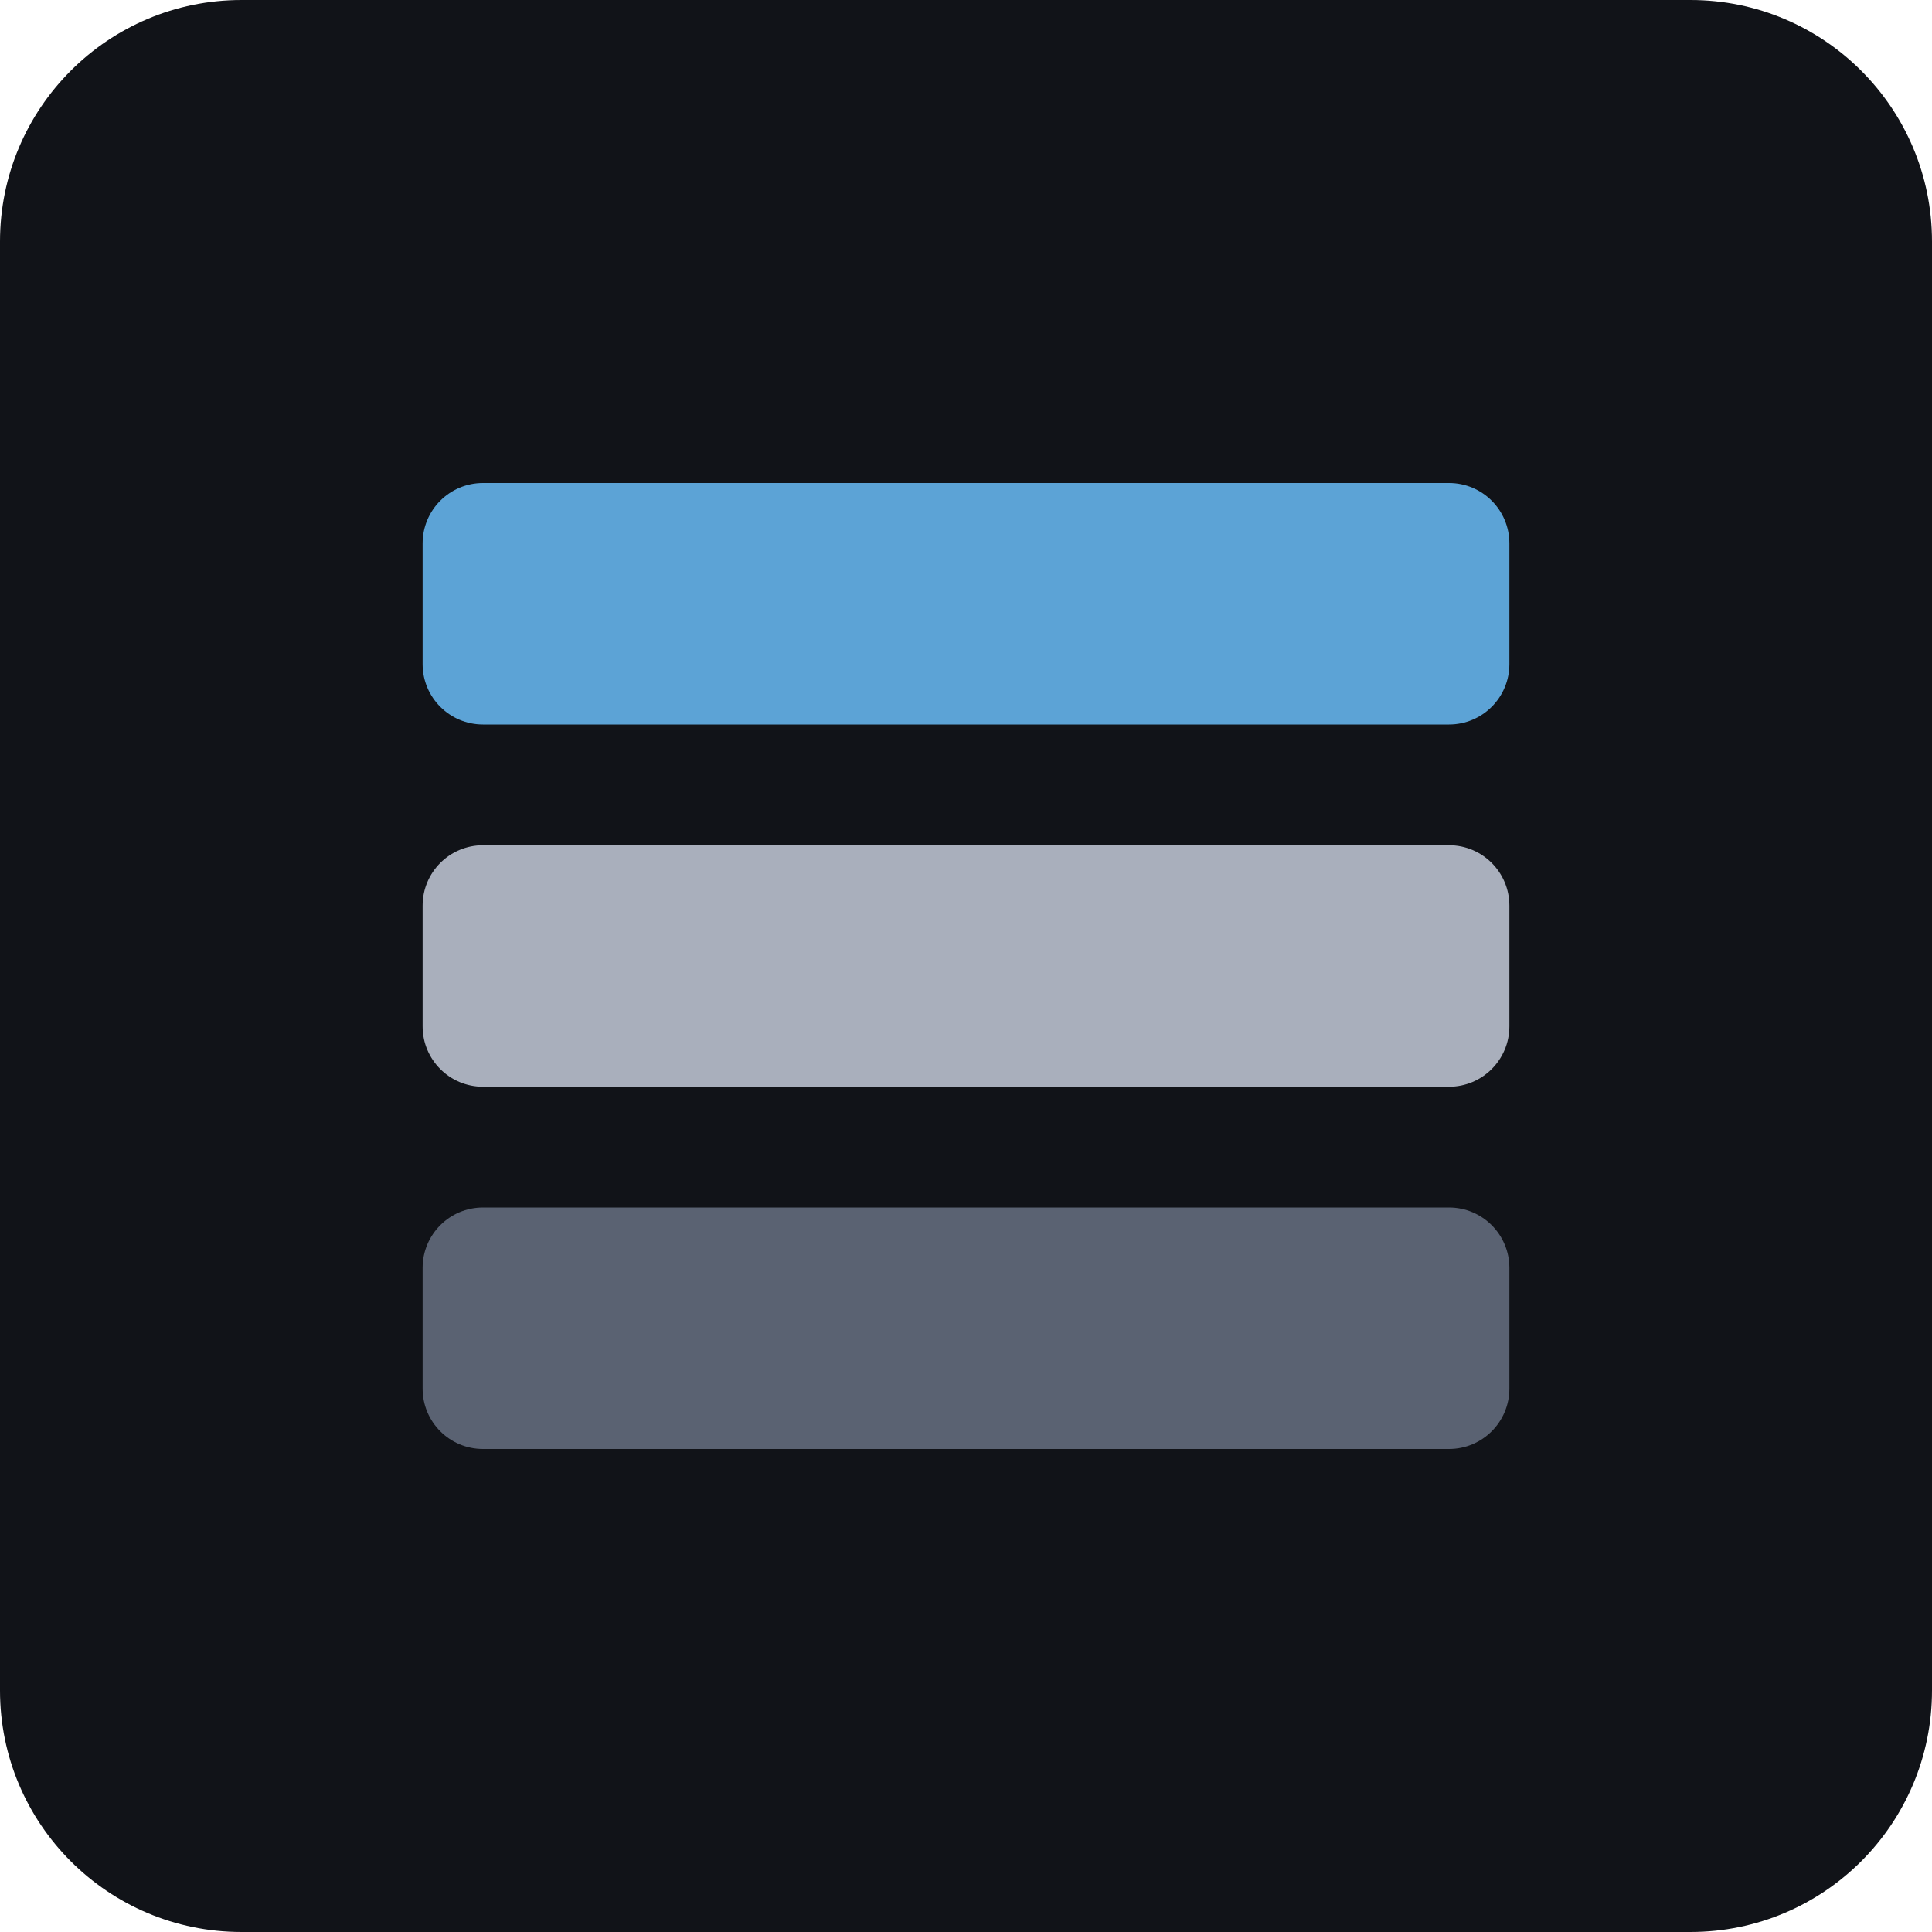
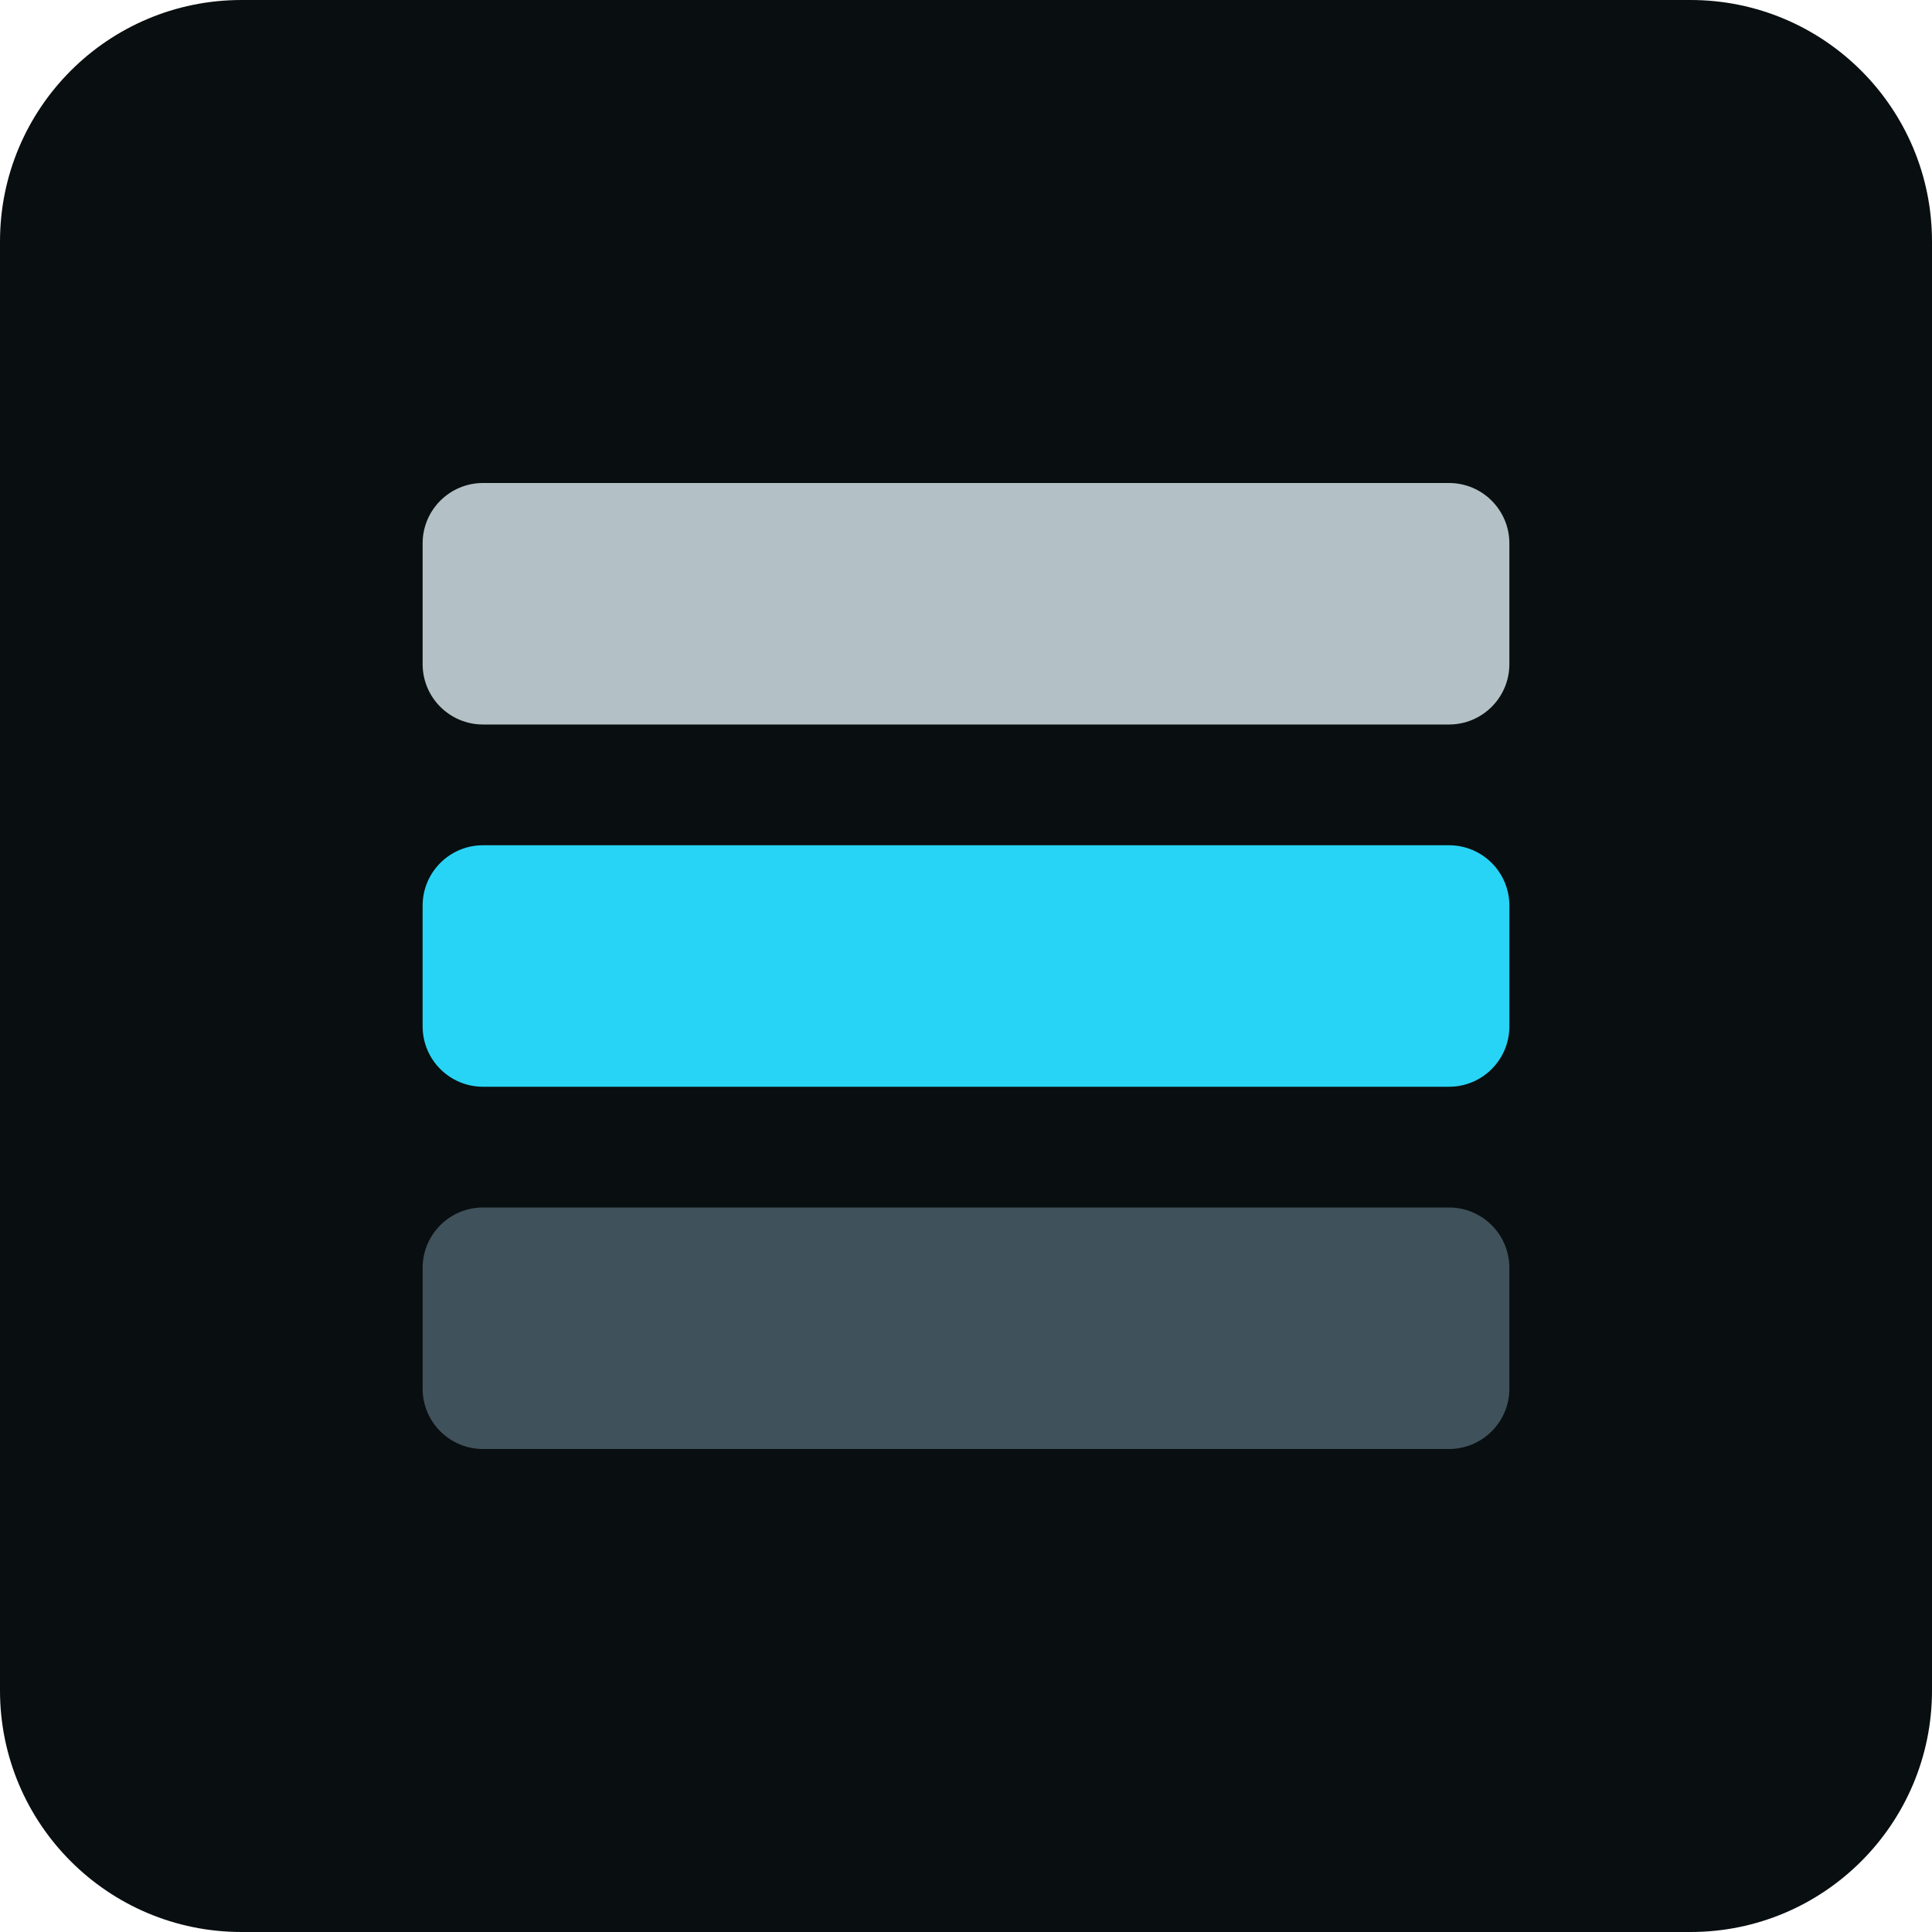
- <svg xmlns="http://www.w3.org/2000/svg" viewBox="0 0 32 32" role="img" aria-label="stackcontrol placeholder mark">
-   <rect width="32" height="32" rx="4" fill="hsl(220 16% 8%)" />
-   <rect x="7" y="8" width="18" height="4" rx="1" fill="hsl(205 60% 60%)" />
-   <rect x="7" y="14" width="18" height="4" rx="1" fill="hsl(220 12% 70%)" />
-   <rect x="7" y="20" width="18" height="4" rx="1" fill="hsl(220 12% 40%)" />
+ <svg xmlns="http://www.w3.org/2000/svg" viewBox="0 0 32 32" role="img" aria-label="stackcontrol mark">
+   <rect width="32" height="32" rx="4" fill="hsl(200 28% 5%)" />
+   <rect x="7" y="8" width="18" height="4" rx="1" fill="hsl(200 14% 74%)" />
+   <rect x="7" y="14" width="18" height="4" rx="1" fill="hsl(190 92% 56%)" />
+   <rect x="7" y="20" width="18" height="4" rx="1" fill="hsl(200 18% 30%)" />
</svg>
